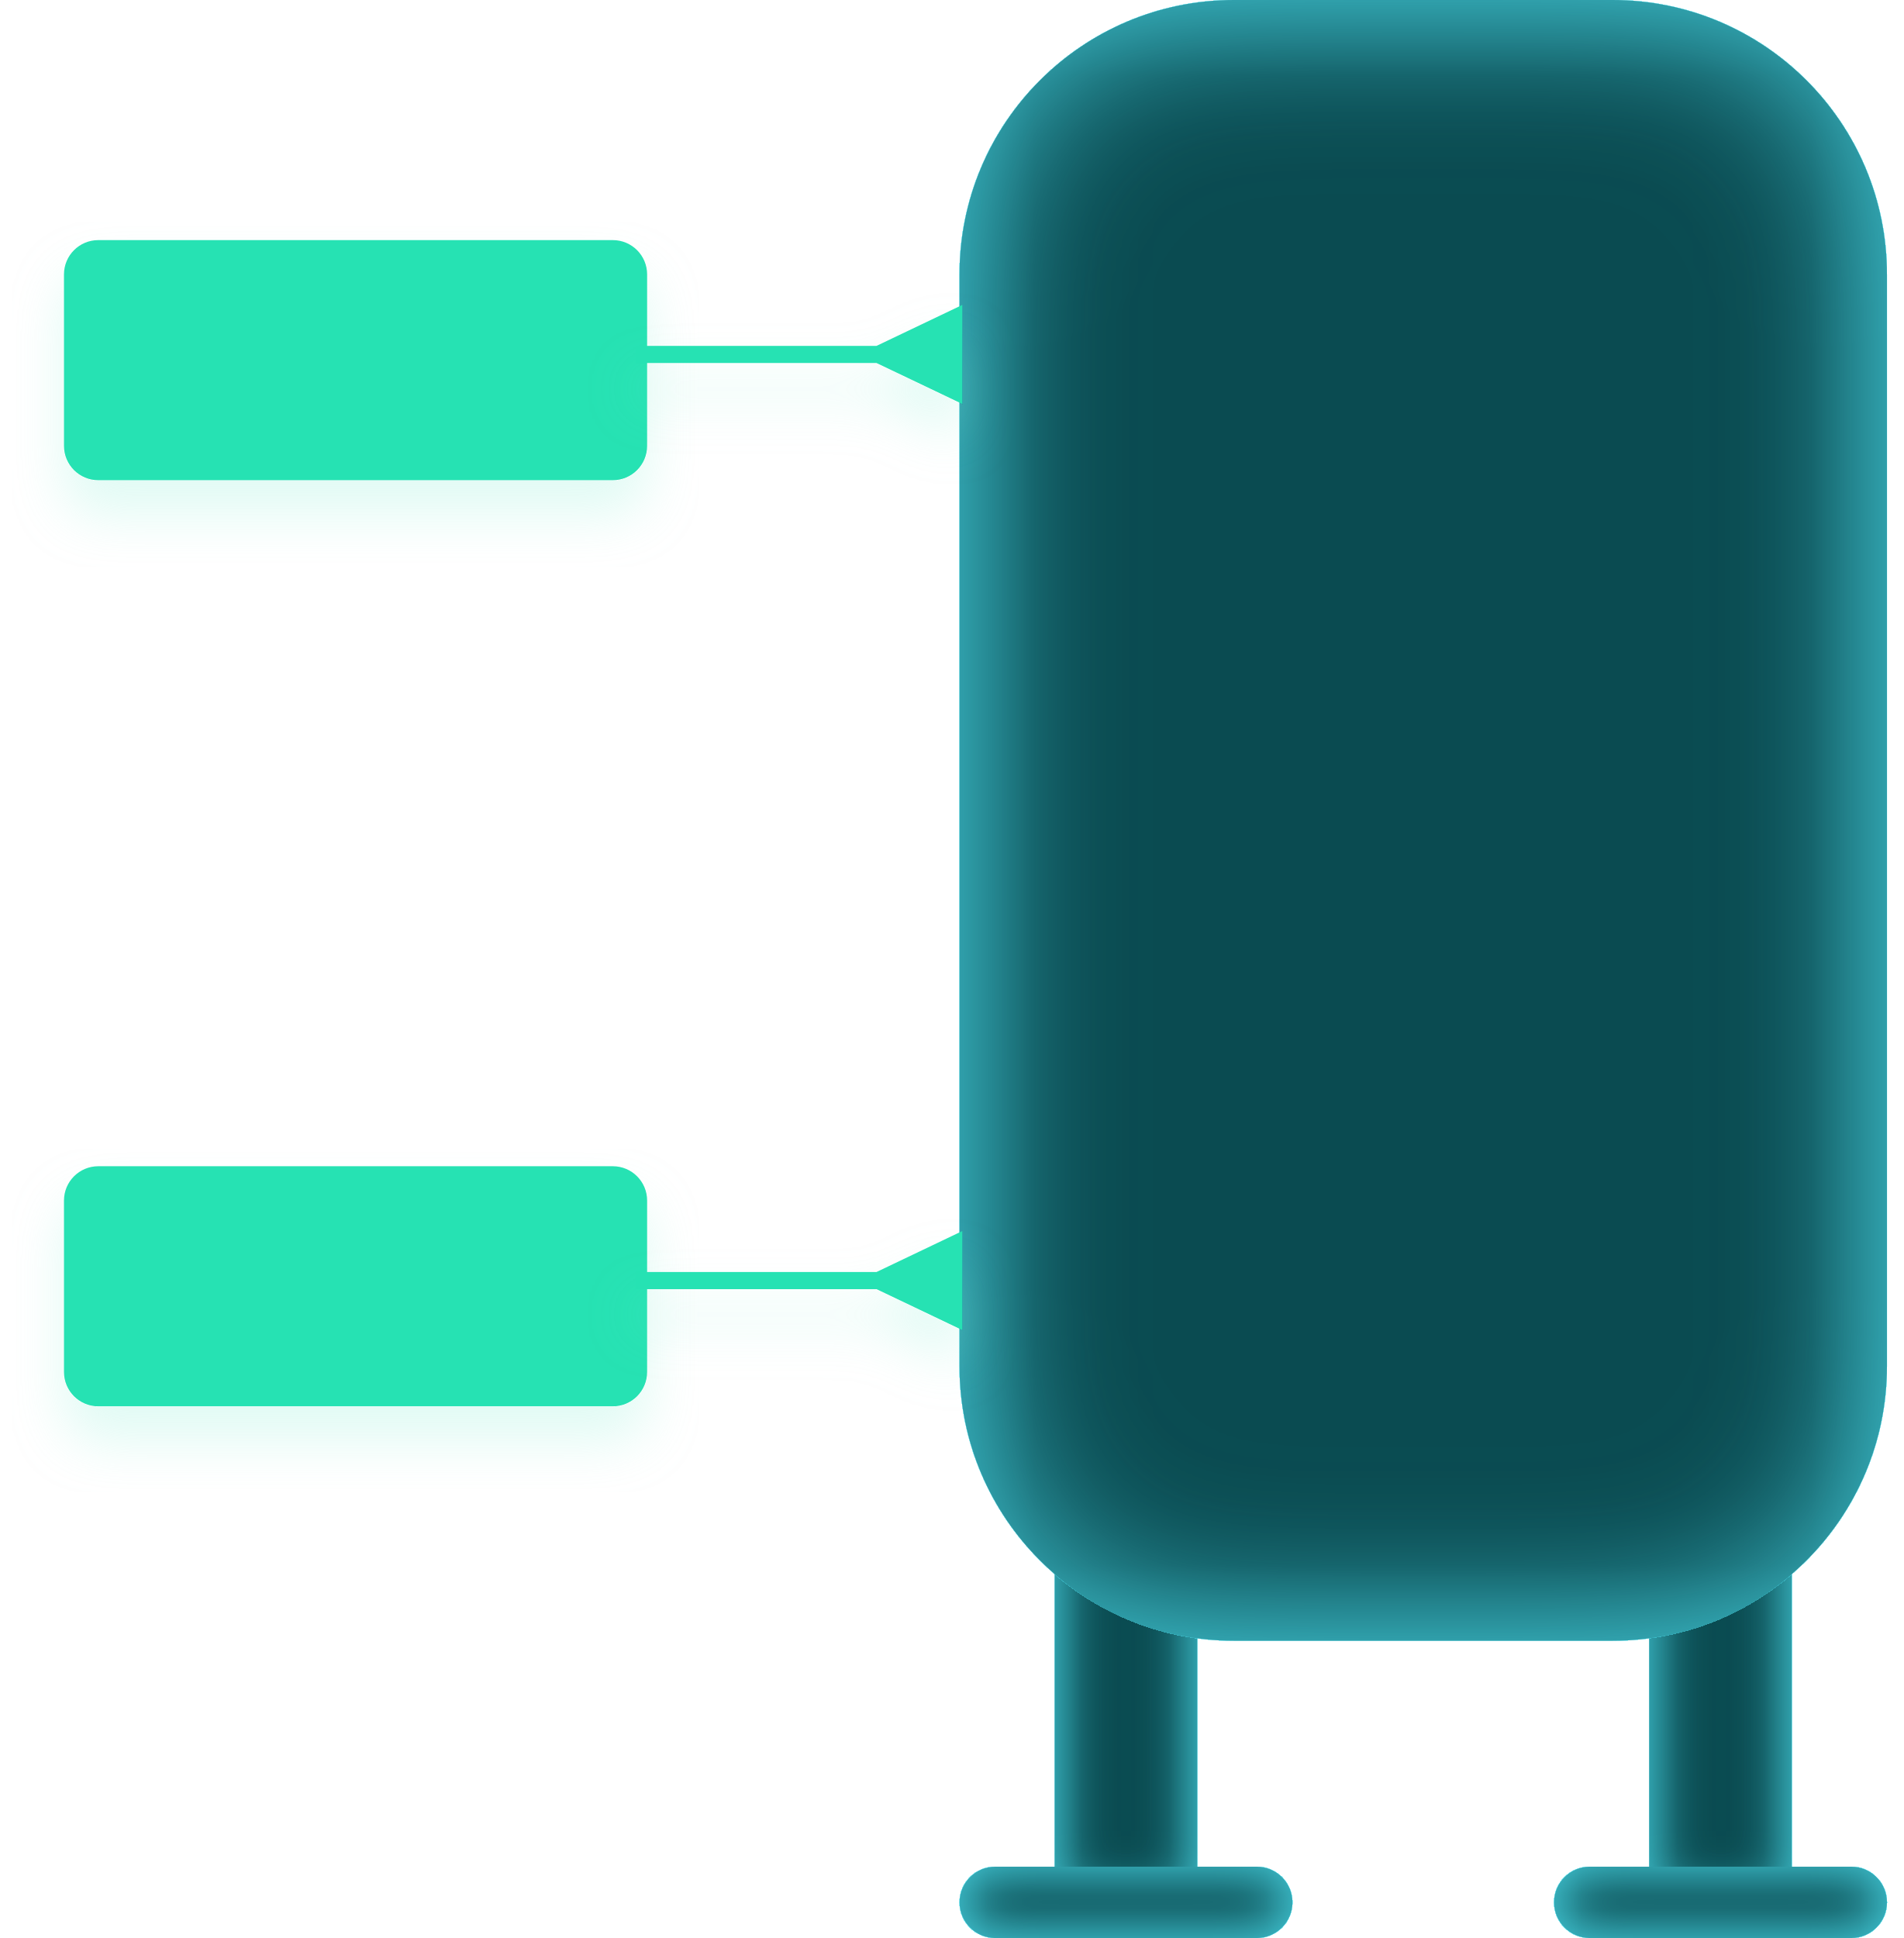
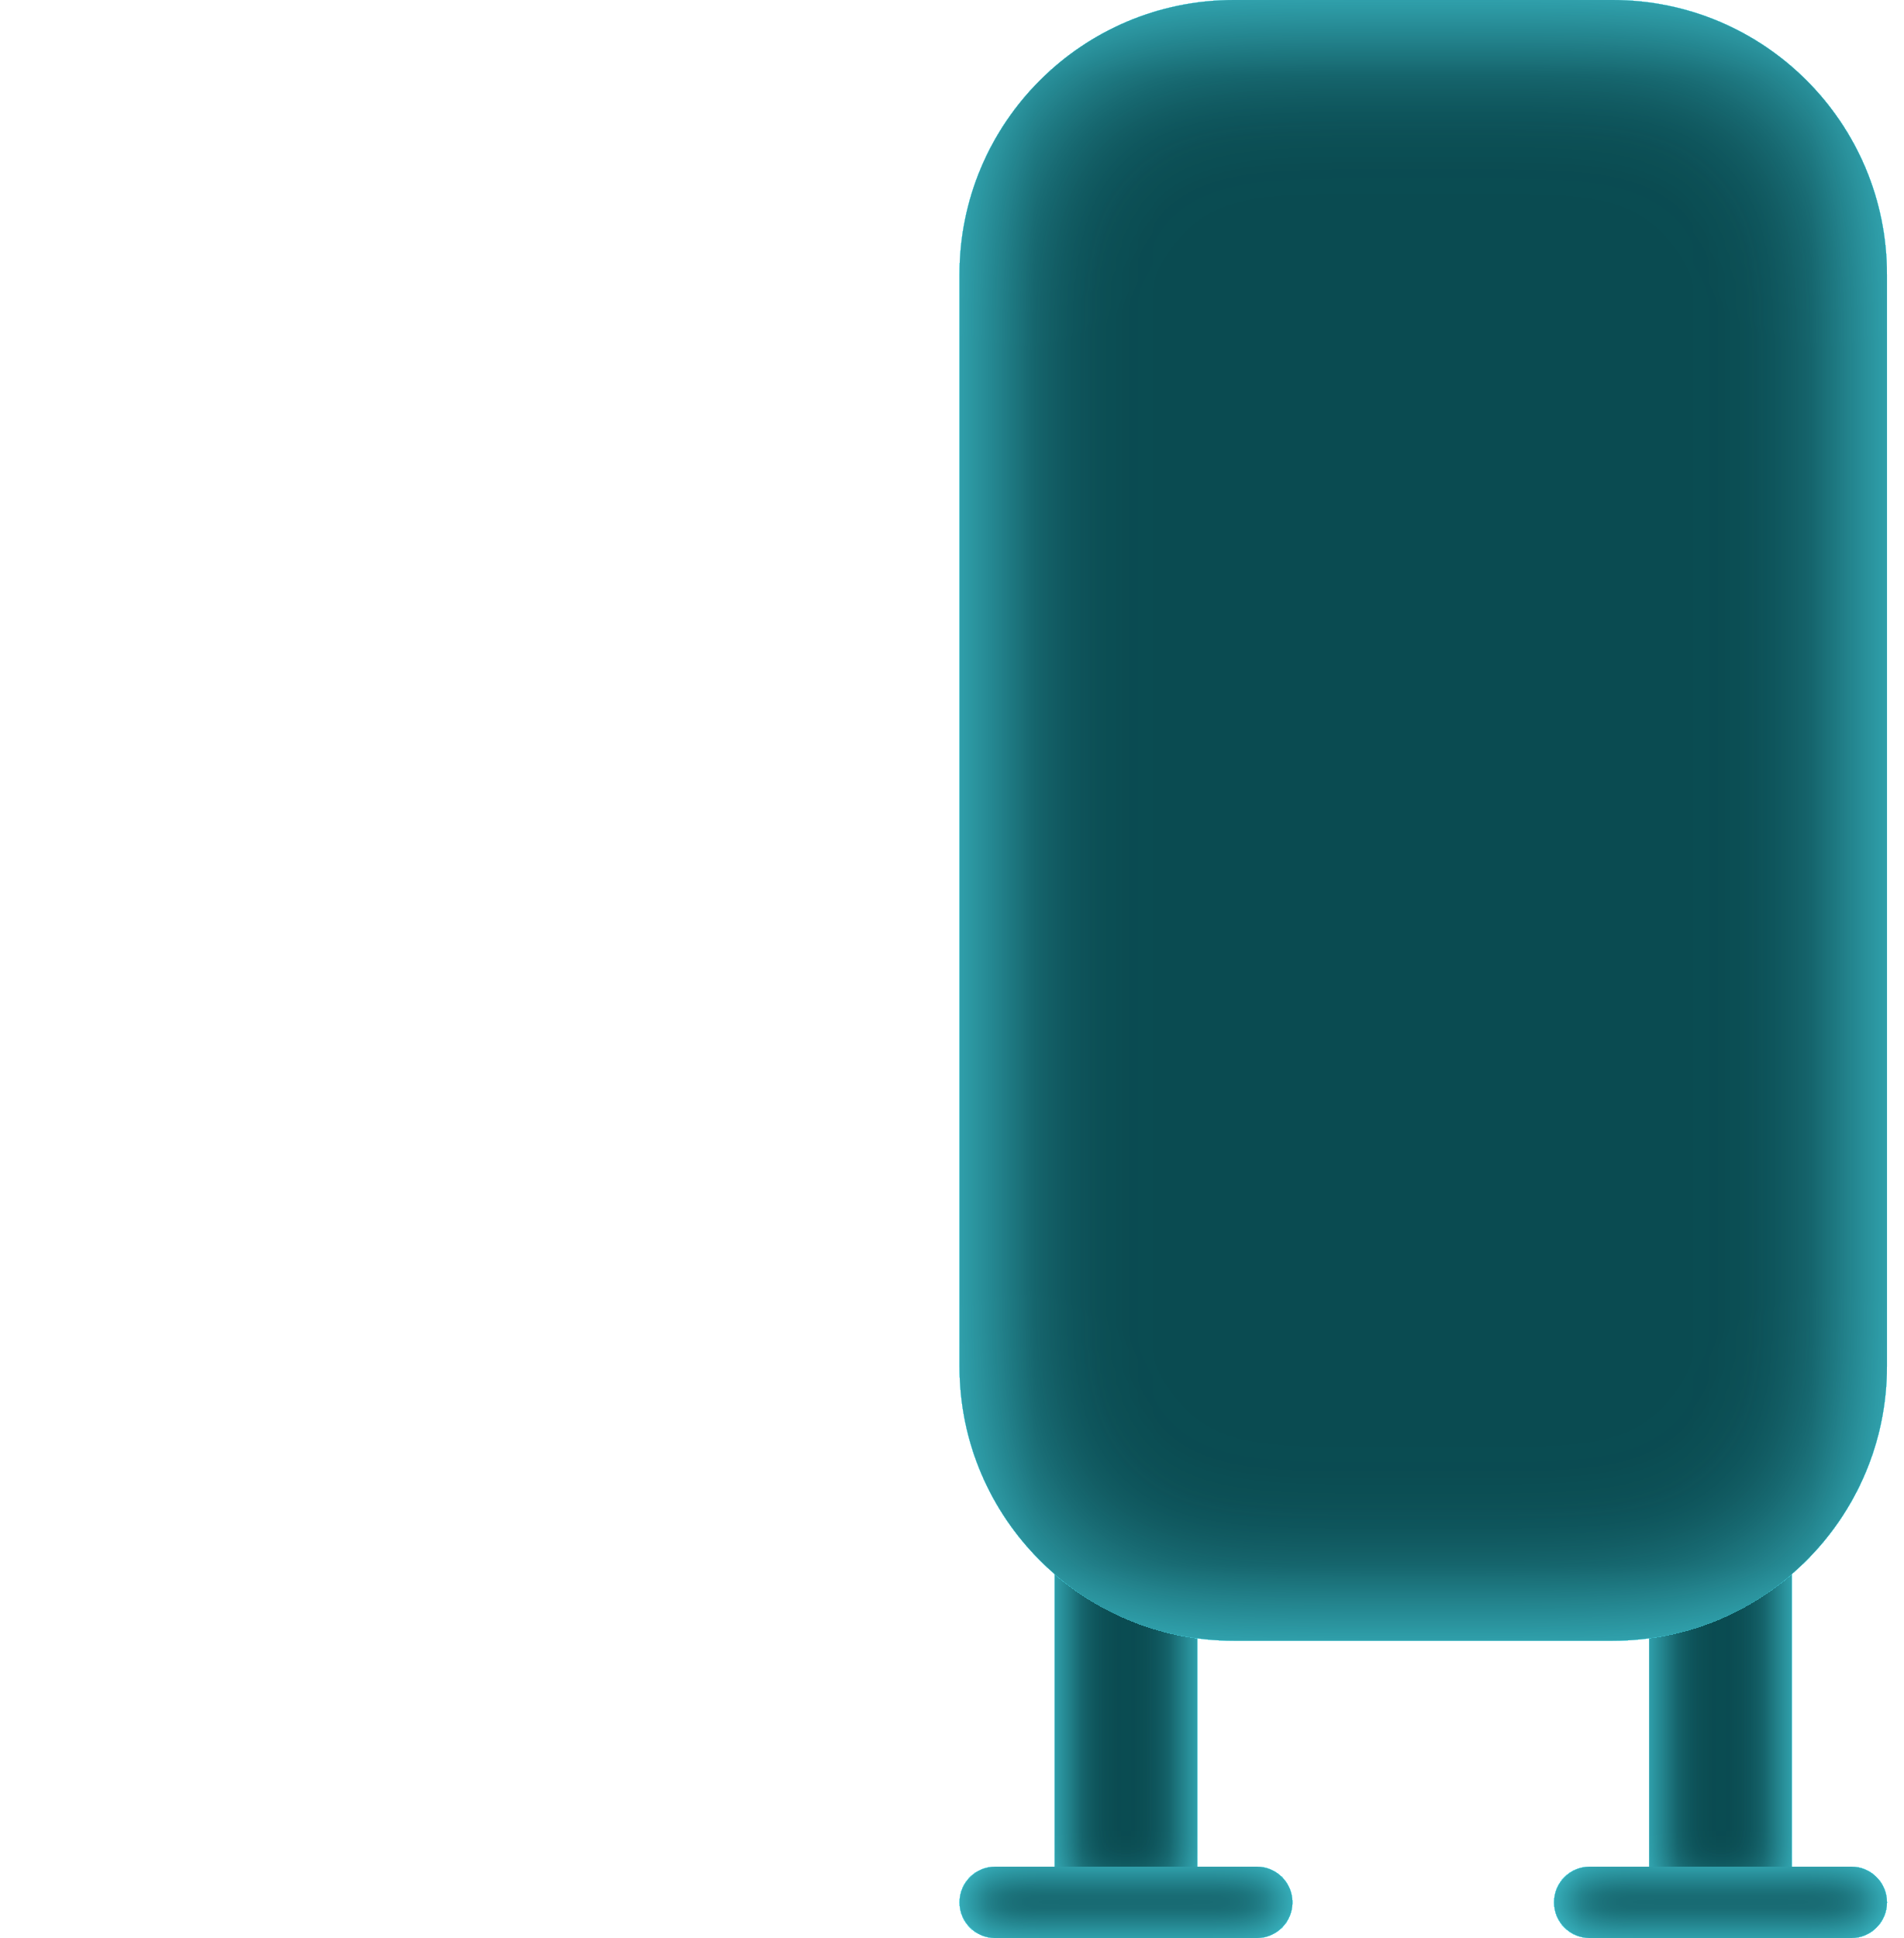
<svg xmlns="http://www.w3.org/2000/svg" width="111" height="113" viewBox="0 0 111 113" fill="none">
  <g filter="url(#filter0_i_4404_328)">
    <rect x="61.49" y="78.338" width="8.319" height="32.583" fill="#0A4B51" />
  </g>
  <g filter="url(#filter1_i_4404_328)">
    <rect x="96.152" y="78.338" width="8.319" height="32.583" fill="#0A4B51" />
  </g>
  <g filter="url(#filter2_i_4404_328)">
    <rect x="110.018" y="108.841" width="4.16" height="19.411" rx="2.08" transform="rotate(90 110.018 108.841)" fill="#0A4B51" />
  </g>
  <g filter="url(#filter3_i_4404_328)">
    <rect x="75.356" y="108.841" width="4.16" height="19.411" rx="2.08" transform="rotate(90 75.3555 108.841)" fill="#0A4B51" />
  </g>
  <g filter="url(#filter4_i_4404_328)">
    <path d="M55.943 16C55.943 7.163 63.107 0 71.943 0H94.017C102.854 0 110.017 7.163 110.017 16V79.669C110.017 88.505 102.854 95.669 94.017 95.669H71.943C63.107 95.669 55.943 88.505 55.943 79.669V16Z" fill="#0A4B51" />
  </g>
  <g filter="url(#filter5_d_4404_328)">
-     <rect x="3.73" y="14" width="34" height="14" rx="2" fill="#26E2B3" />
+     <rect x="3.73" y="14" width="34" height="14" rx="2" class="indicator indicator-1" />
  </g>
  <g filter="url(#filter6_d_4404_328)">
-     <path d="M51.105 21.167L56.105 23.554V17.78L51.105 20.167V21.167ZM51.605 20.667V20.167H37.105V20.667V21.167H51.605V20.667Z" fill="#26E2B3" />
+     <path d="M51.105 21.167L56.105 23.554V17.78L51.105 20.167V21.167ZM51.605 20.667V20.167H37.105V20.667V21.167H51.605V20.667Z" class="indicator indicator-1" />
  </g>
  <g filter="url(#filter7_d_4404_328)">
-     <rect x="3.73" y="68" width="34" height="14" rx="2" fill="#26E2B3" />
+     <rect x="3.73" y="68" width="34" height="14" rx="2" class="indicator indicator-2" />
  </g>
  <g filter="url(#filter8_d_4404_328)">
-     <path d="M51.105 75.167L56.105 77.554V71.78L51.105 74.167V75.167ZM51.605 74.667V74.167H37.105V74.667V75.167H51.605V74.667Z" fill="#26E2B3" />
+     <path d="M51.105 75.167L56.105 77.554V71.78L51.105 74.167V75.167ZM51.605 74.667V74.167H37.105V74.667V75.167H51.605V74.667Z" class="indicator indicator-2" />
  </g>
  <defs>
    <filter id="filter0_i_4404_328" x="61.49" y="78.338" width="8.318" height="32.583" filterUnits="userSpaceOnUse" color-interpolation-filters="sRGB">
      <feFlood flood-opacity="0" result="BackgroundImageFix" />
      <feBlend mode="normal" in="SourceGraphic" in2="BackgroundImageFix" result="shape" />
      <feColorMatrix in="SourceAlpha" type="matrix" values="0 0 0 0 0 0 0 0 0 0 0 0 0 0 0 0 0 0 127 0" result="hardAlpha" />
      <feOffset />
      <feGaussianBlur stdDeviation="1.733" />
      <feComposite in2="hardAlpha" operator="arithmetic" k2="-1" k3="1" />
      <feColorMatrix type="matrix" values="0 0 0 0 0.325 0 0 0 0 0.937 0 0 0 0 1 0 0 0 0.75 0" />
      <feBlend mode="normal" in2="shape" result="effect1_innerShadow_4404_328" />
    </filter>
    <filter id="filter1_i_4404_328" x="96.152" y="78.338" width="8.318" height="32.583" filterUnits="userSpaceOnUse" color-interpolation-filters="sRGB">
      <feFlood flood-opacity="0" result="BackgroundImageFix" />
      <feBlend mode="normal" in="SourceGraphic" in2="BackgroundImageFix" result="shape" />
      <feColorMatrix in="SourceAlpha" type="matrix" values="0 0 0 0 0 0 0 0 0 0 0 0 0 0 0 0 0 0 127 0" result="hardAlpha" />
      <feOffset />
      <feGaussianBlur stdDeviation="1.733" />
      <feComposite in2="hardAlpha" operator="arithmetic" k2="-1" k3="1" />
      <feColorMatrix type="matrix" values="0 0 0 0 0.325 0 0 0 0 0.937 0 0 0 0 1 0 0 0 0.75 0" />
      <feBlend mode="normal" in2="shape" result="effect1_innerShadow_4404_328" />
    </filter>
    <filter id="filter2_i_4404_328" x="90.607" y="108.841" width="19.41" height="4.159" filterUnits="userSpaceOnUse" color-interpolation-filters="sRGB">
      <feFlood flood-opacity="0" result="BackgroundImageFix" />
      <feBlend mode="normal" in="SourceGraphic" in2="BackgroundImageFix" result="shape" />
      <feColorMatrix in="SourceAlpha" type="matrix" values="0 0 0 0 0 0 0 0 0 0 0 0 0 0 0 0 0 0 127 0" result="hardAlpha" />
      <feOffset />
      <feGaussianBlur stdDeviation="1.733" />
      <feComposite in2="hardAlpha" operator="arithmetic" k2="-1" k3="1" />
      <feColorMatrix type="matrix" values="0 0 0 0 0.325 0 0 0 0 0.937 0 0 0 0 1 0 0 0 0.75 0" />
      <feBlend mode="normal" in2="shape" result="effect1_innerShadow_4404_328" />
    </filter>
    <filter id="filter3_i_4404_328" x="55.945" y="108.841" width="19.41" height="4.159" filterUnits="userSpaceOnUse" color-interpolation-filters="sRGB">
      <feFlood flood-opacity="0" result="BackgroundImageFix" />
      <feBlend mode="normal" in="SourceGraphic" in2="BackgroundImageFix" result="shape" />
      <feColorMatrix in="SourceAlpha" type="matrix" values="0 0 0 0 0 0 0 0 0 0 0 0 0 0 0 0 0 0 127 0" result="hardAlpha" />
      <feOffset />
      <feGaussianBlur stdDeviation="1.733" />
      <feComposite in2="hardAlpha" operator="arithmetic" k2="-1" k3="1" />
      <feColorMatrix type="matrix" values="0 0 0 0 0.325 0 0 0 0 0.937 0 0 0 0 1 0 0 0 0.75 0" />
      <feBlend mode="normal" in2="shape" result="effect1_innerShadow_4404_328" />
    </filter>
    <filter id="filter4_i_4404_328" x="55.943" y="0" width="54.074" height="95.669" filterUnits="userSpaceOnUse" color-interpolation-filters="sRGB">
      <feFlood flood-opacity="0" result="BackgroundImageFix" />
      <feBlend mode="normal" in="SourceGraphic" in2="BackgroundImageFix" result="shape" />
      <feColorMatrix in="SourceAlpha" type="matrix" values="0 0 0 0 0 0 0 0 0 0 0 0 0 0 0 0 0 0 127 0" result="hardAlpha" />
      <feOffset />
      <feGaussianBlur stdDeviation="4.714" />
      <feComposite in2="hardAlpha" operator="arithmetic" k2="-1" k3="1" />
      <feColorMatrix type="matrix" values="0 0 0 0 0.325 0 0 0 0 0.937 0 0 0 0 1 0 0 0 0.75 0" />
      <feBlend mode="normal" in2="shape" result="effect1_innerShadow_4404_328" />
    </filter>
    <filter id="filter5_d_4404_328" x="0.73" y="13" width="40" height="20" filterUnits="userSpaceOnUse" color-interpolation-filters="sRGB">
      <feFlood flood-opacity="0" result="BackgroundImageFix" />
      <feColorMatrix in="SourceAlpha" type="matrix" values="0 0 0 0 0 0 0 0 0 0 0 0 0 0 0 0 0 0 127 0" result="hardAlpha" />
      <feOffset dy="2" />
      <feGaussianBlur stdDeviation="1.5" />
      <feComposite in2="hardAlpha" operator="out" />
      <feColorMatrix type="matrix" values="0 0 0 0 0.529 0 0 0 0 0.937 0 0 0 0 0.835 0 0 0 0.25 0" />
      <feBlend mode="normal" in2="BackgroundImageFix" result="effect1_dropShadow_4404_328" />
      <feBlend mode="normal" in="SourceGraphic" in2="effect1_dropShadow_4404_328" result="shape" />
    </filter>
    <filter id="filter6_d_4404_328" x="34.105" y="16.78" width="25" height="11.773" filterUnits="userSpaceOnUse" color-interpolation-filters="sRGB">
      <feFlood flood-opacity="0" result="BackgroundImageFix" />
      <feColorMatrix in="SourceAlpha" type="matrix" values="0 0 0 0 0 0 0 0 0 0 0 0 0 0 0 0 0 0 127 0" result="hardAlpha" />
      <feOffset dy="2" />
      <feGaussianBlur stdDeviation="1.5" />
      <feComposite in2="hardAlpha" operator="out" />
      <feColorMatrix type="matrix" values="0 0 0 0 0.529 0 0 0 0 0.937 0 0 0 0 0.835 0 0 0 0.25 0" />
      <feBlend mode="normal" in2="BackgroundImageFix" result="effect1_dropShadow_4404_328" />
      <feBlend mode="normal" in="SourceGraphic" in2="effect1_dropShadow_4404_328" result="shape" />
    </filter>
    <filter id="filter7_d_4404_328" x="0.73" y="67" width="40" height="20" filterUnits="userSpaceOnUse" color-interpolation-filters="sRGB">
      <feFlood flood-opacity="0" result="BackgroundImageFix" />
      <feColorMatrix in="SourceAlpha" type="matrix" values="0 0 0 0 0 0 0 0 0 0 0 0 0 0 0 0 0 0 127 0" result="hardAlpha" />
      <feOffset dy="2" />
      <feGaussianBlur stdDeviation="1.5" />
      <feComposite in2="hardAlpha" operator="out" />
      <feColorMatrix type="matrix" values="0 0 0 0 0.529 0 0 0 0 0.937 0 0 0 0 0.835 0 0 0 0.25 0" />
      <feBlend mode="normal" in2="BackgroundImageFix" result="effect1_dropShadow_4404_328" />
      <feBlend mode="normal" in="SourceGraphic" in2="effect1_dropShadow_4404_328" result="shape" />
    </filter>
    <filter id="filter8_d_4404_328" x="34.105" y="70.78" width="25" height="11.773" filterUnits="userSpaceOnUse" color-interpolation-filters="sRGB">
      <feFlood flood-opacity="0" result="BackgroundImageFix" />
      <feColorMatrix in="SourceAlpha" type="matrix" values="0 0 0 0 0 0 0 0 0 0 0 0 0 0 0 0 0 0 127 0" result="hardAlpha" />
      <feOffset dy="2" />
      <feGaussianBlur stdDeviation="1.5" />
      <feComposite in2="hardAlpha" operator="out" />
      <feColorMatrix type="matrix" values="0 0 0 0 0.529 0 0 0 0 0.937 0 0 0 0 0.835 0 0 0 0.25 0" />
      <feBlend mode="normal" in2="BackgroundImageFix" result="effect1_dropShadow_4404_328" />
      <feBlend mode="normal" in="SourceGraphic" in2="effect1_dropShadow_4404_328" result="shape" />
    </filter>
  </defs>
</svg>
